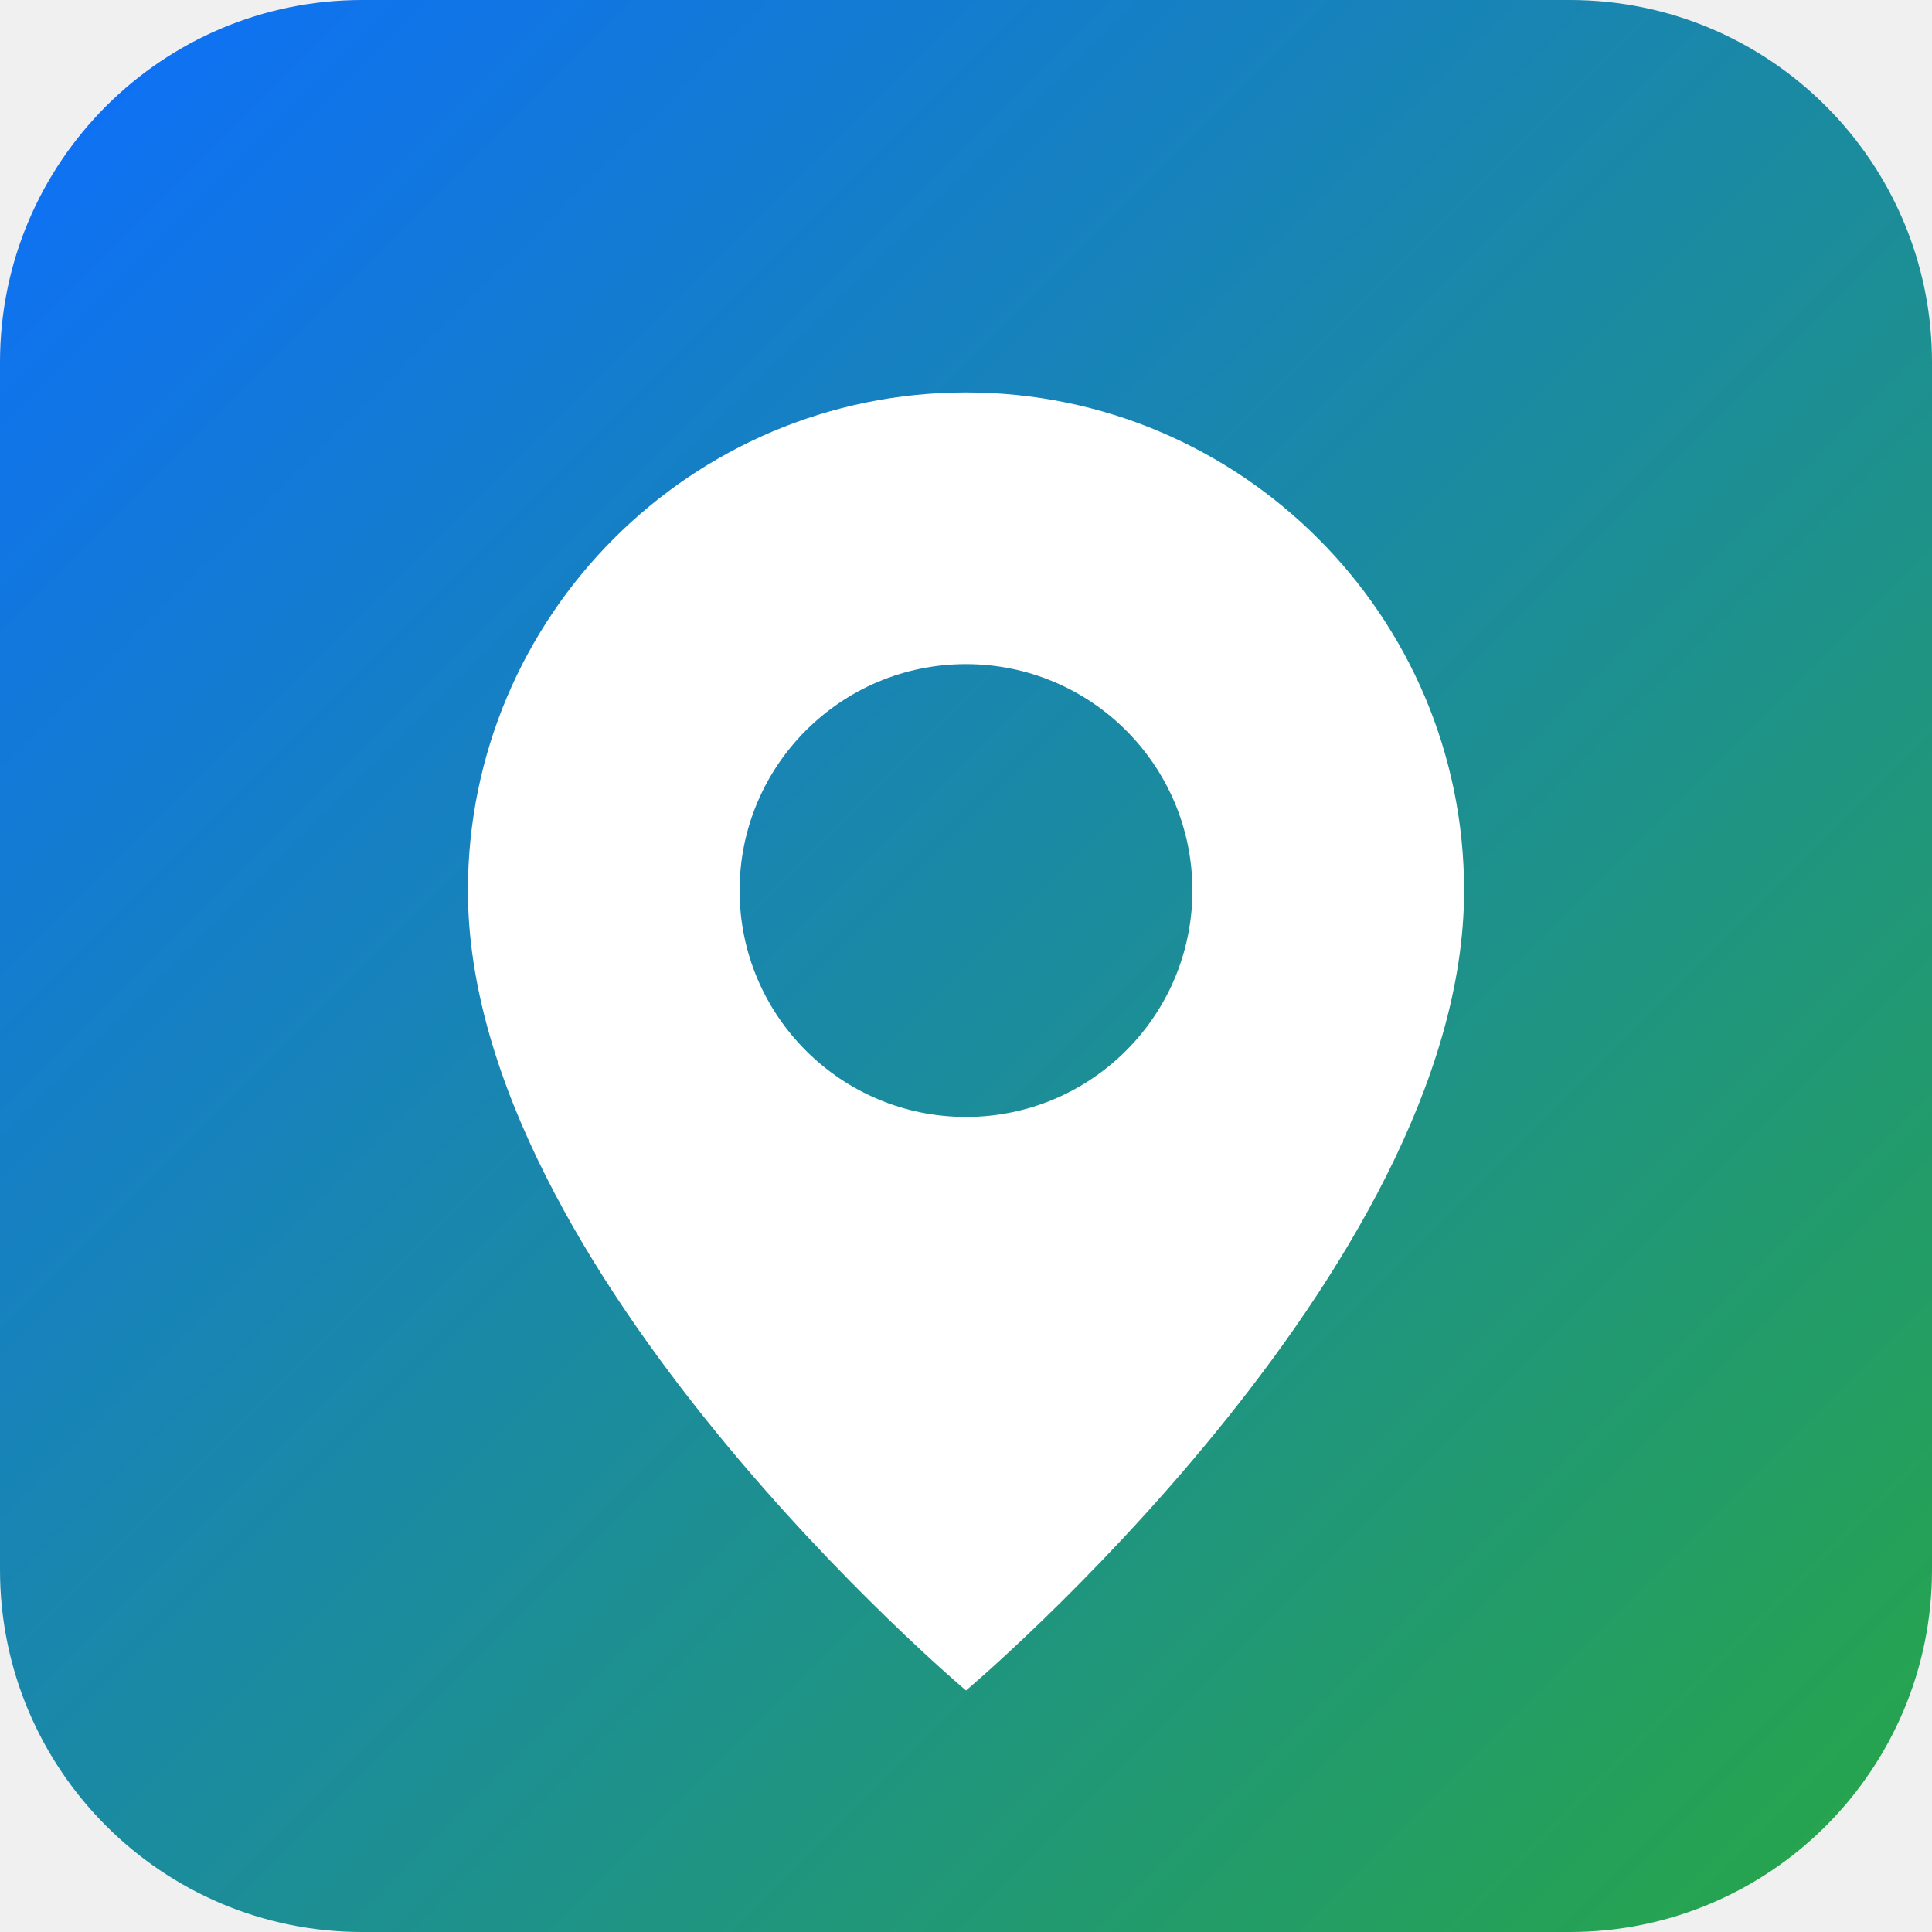
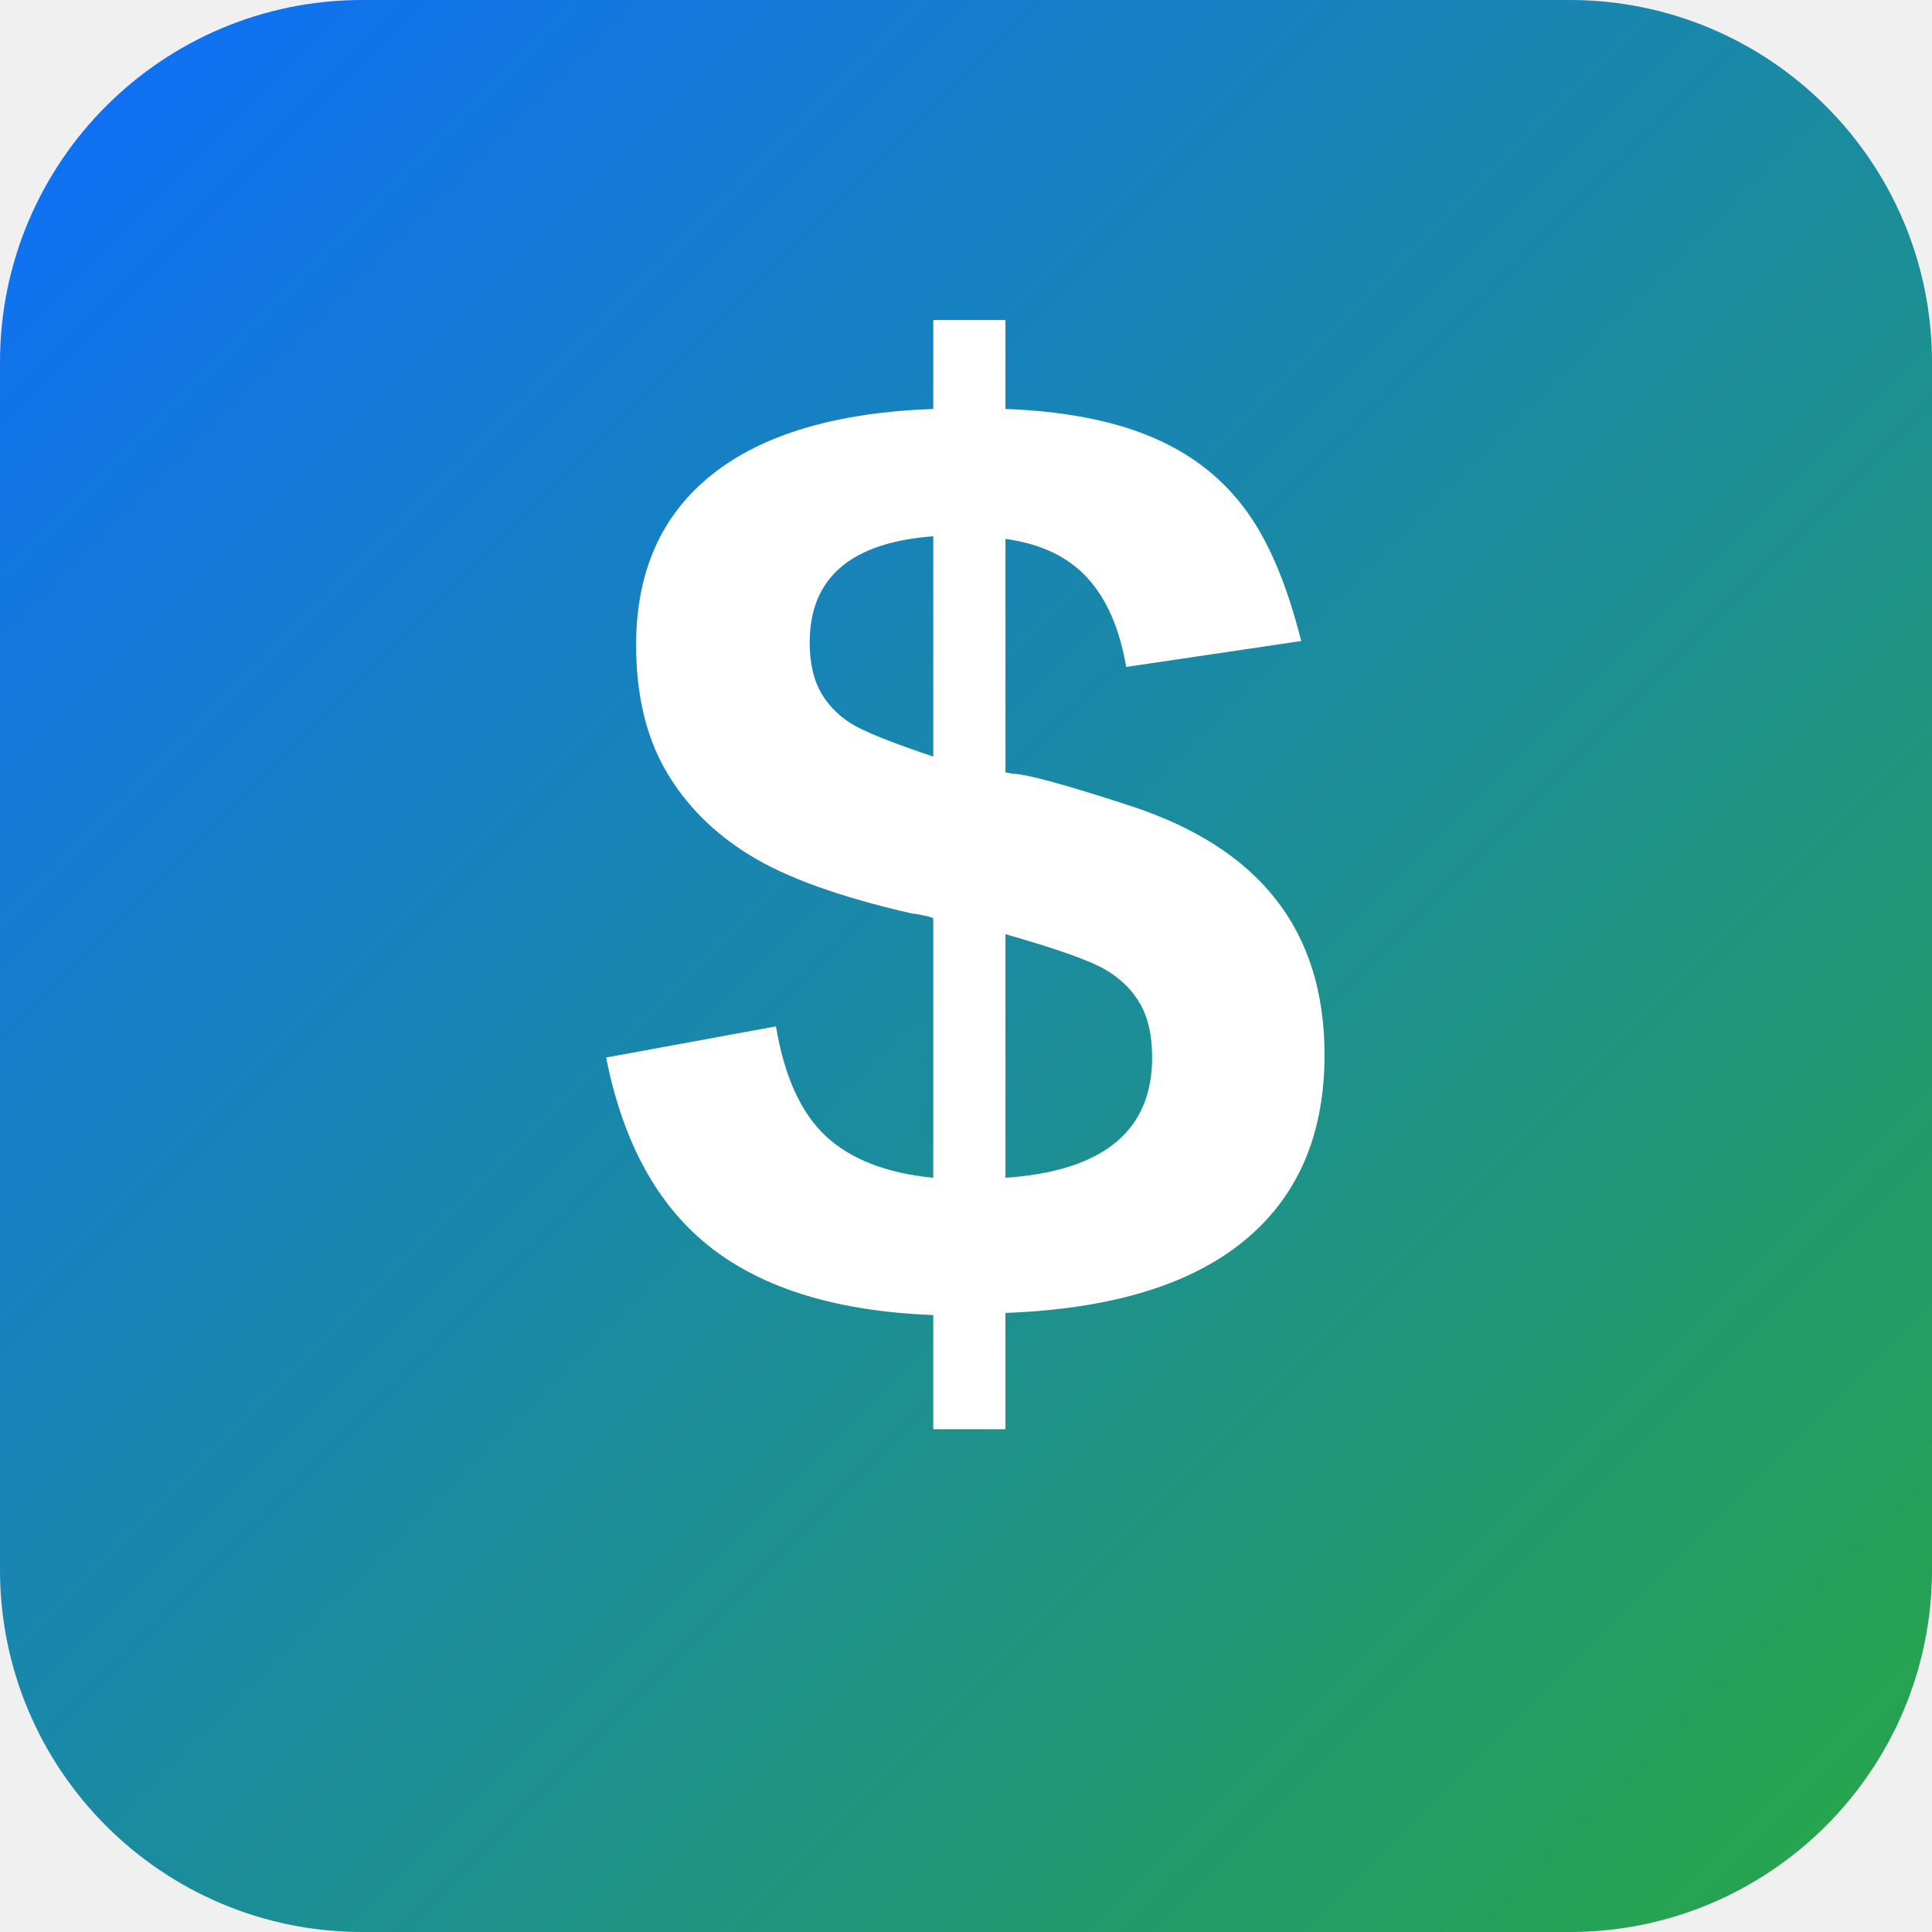
- <svg xmlns="http://www.w3.org/2000/svg" viewBox="0 0 128 128" width="128" height="128">
+ <svg xmlns="http://www.w3.org/2000/svg" viewBox="0 0 128 128">
  <defs>
    <linearGradient id="grad" x1="0%" y1="0%" x2="100%" y2="100%">
      <stop offset="0%" stop-color="#0d6efd" />
      <stop offset="100%" stop-color="#28a745" />
    </linearGradient>
  </defs>
  <rect width="128" height="128" rx="24" fill="url(#grad)" />
-   <path d="M64 26c-18.2 0-33 14.8-33 33 0 25.2 33 53 33 53s33-27.8 33-53c0-18.2-14.8-33-33-33zm0 48a15 15 0 1 1 0-30 15 15 0 0 1 0 30z" fill="#ffffff" />
+   <text x="64" y="88" font-size="90" font-weight="bold" font-family="Arial" fill="#ffffff" text-anchor="middle">$</text>
</svg>
